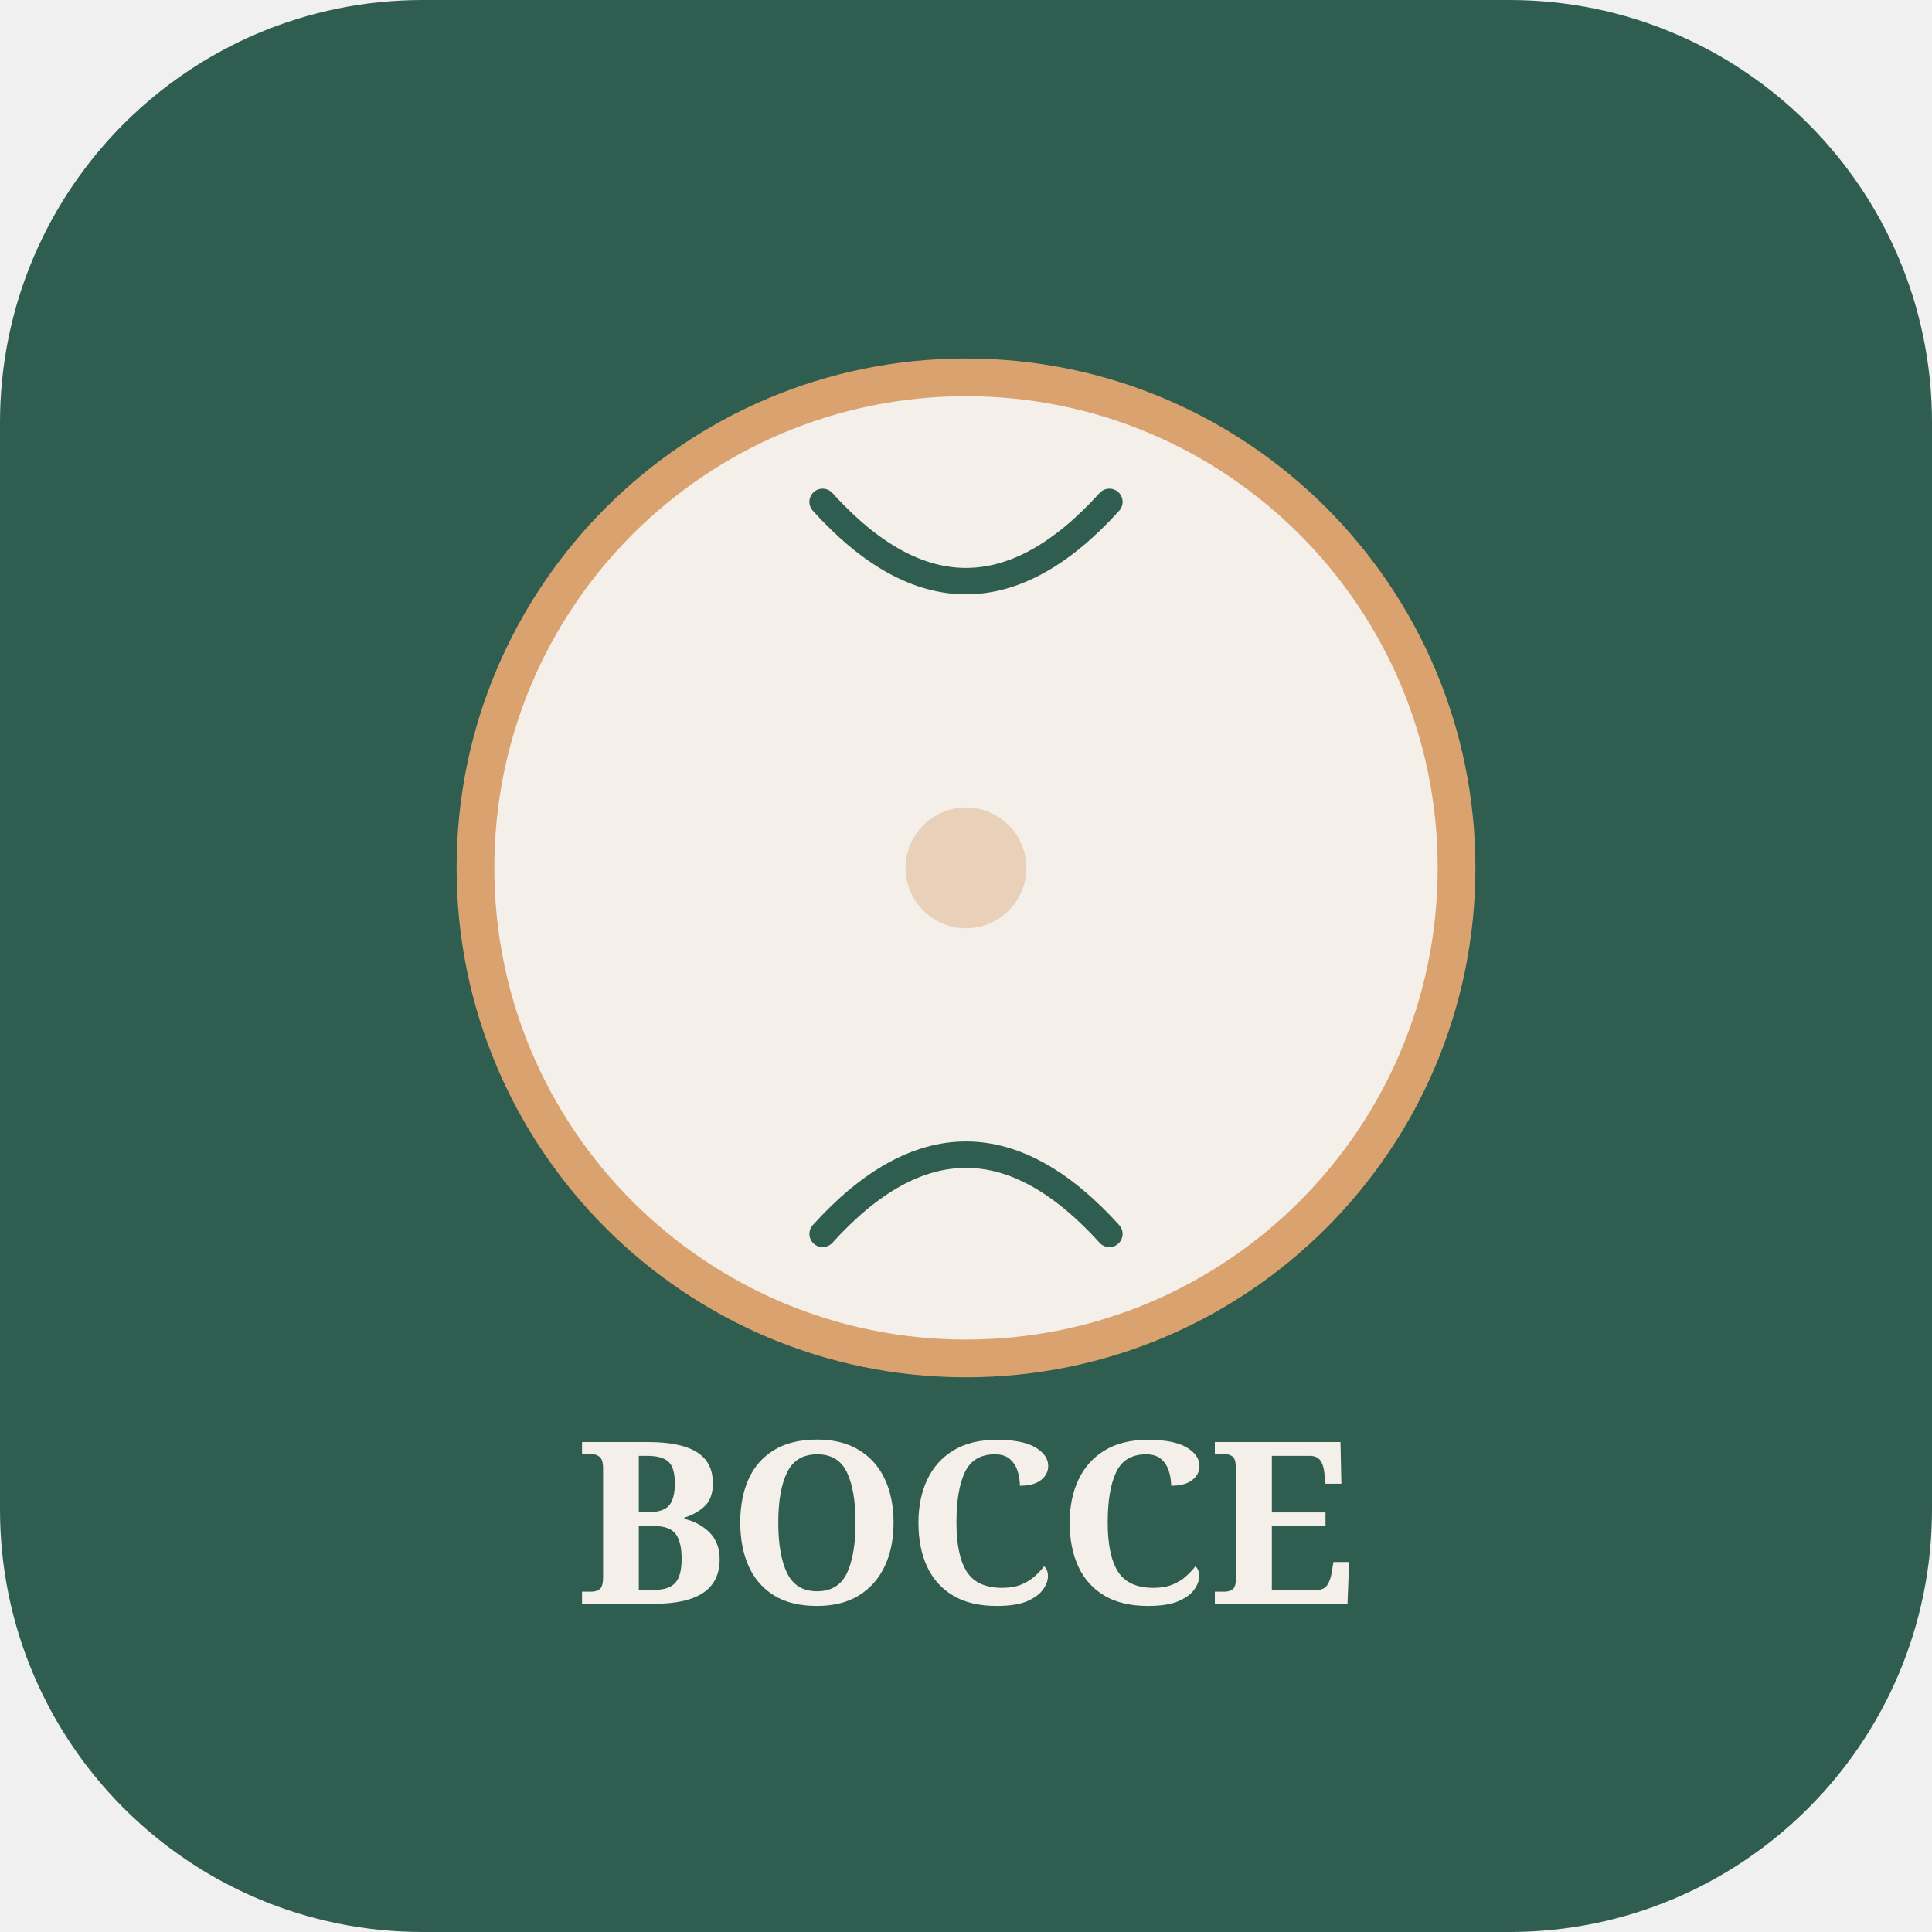
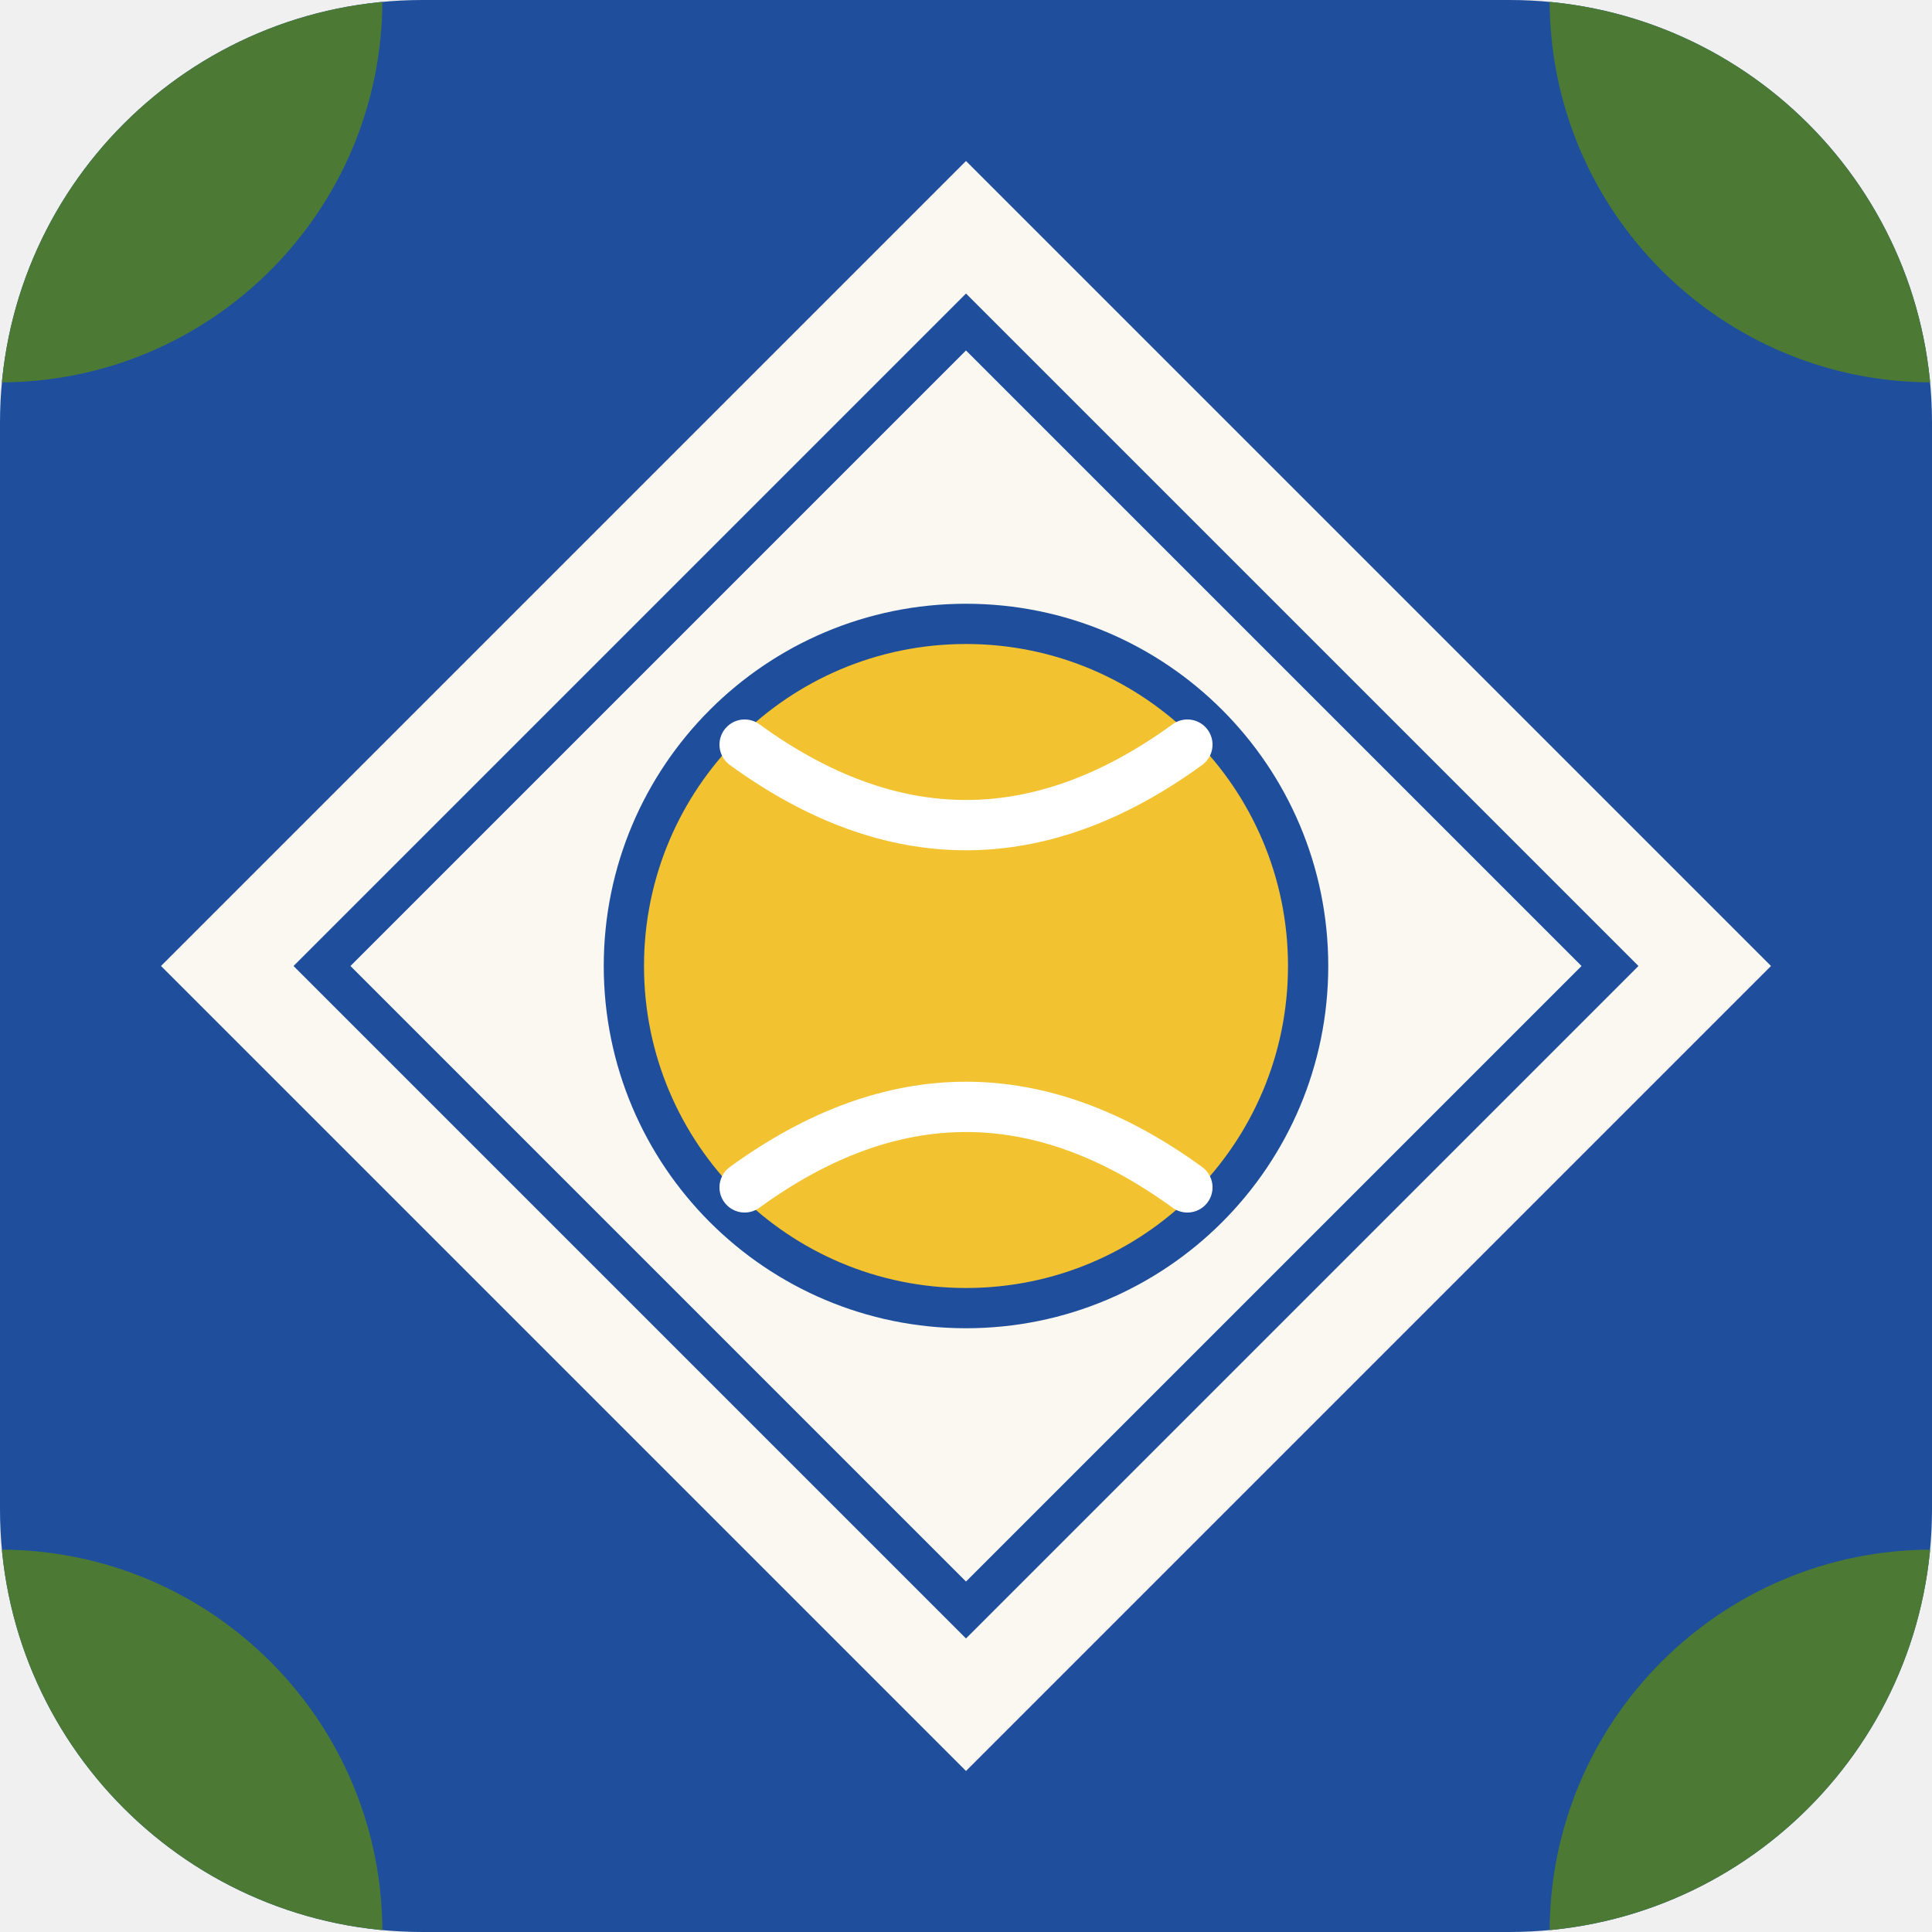
- <svg xmlns="http://www.w3.org/2000/svg" width="512" height="512" viewBox="0 0 512 512">
-   <rect width="512" height="512" rx="112" fill="#2f5d50" />
-   <circle cx="256" cy="230" r="130" fill="#f4efe9" stroke="#d9a26f" stroke-width="10" />
-   <path d="M218 133 Q256 175 294 133" fill="none" stroke="#2f5d50" stroke-width="7" stroke-linecap="round" />
-   <path d="M218 327 Q256 285 294 327" fill="none" stroke="#2f5d50" stroke-width="7" stroke-linecap="round" />
-   <circle cx="256" cy="230" r="16" fill="#d9a26f" opacity="0.4" />
-   <text x="256" y="425" text-anchor="middle" font-family="serif" font-weight="bold" font-size="60" fill="#f4efe9">BOCCE</text>
+ <svg xmlns="http://www.w3.org/2000/svg" width="512" height="512" viewBox="0 0 192 192">
+   <defs>
+     <clipPath id="tile-shape">
+       <rect width="192" height="192" rx="42" />
+     </clipPath>
+   </defs>
+   <g clip-path="url(#tile-shape)">
+     <rect width="192" height="192" fill="#1E4E9C" />
+     <circle cx="0" cy="0" r="38" fill="#4C7A34" />
+     <circle cx="192" cy="0" r="38" fill="#4C7A34" />
+     <circle cx="0" cy="192" r="38" fill="#4C7A34" />
+     <circle cx="192" cy="192" r="38" fill="#4C7A34" />
+   </g>
+   <path d="M96 16 L176 96 L96 176 L16 96 Z" fill="#FBF8F1" />
+   <path d="M96 32 L160 96 L96 160 L32 96 Z" fill="none" stroke="#1E4E9C" stroke-width="4" />
+   <circle cx="96" cy="96" r="34" fill="#F2C230" stroke="#1E4E9C" stroke-width="4" />
+   <path d="M74 74 Q96 90 118 74" fill="none" stroke="#FFFFFF" stroke-width="5" stroke-linecap="round" />
+   <path d="M74 118 Q96 102 118 118" fill="none" stroke="#FFFFFF" stroke-width="5" stroke-linecap="round" />
</svg>
